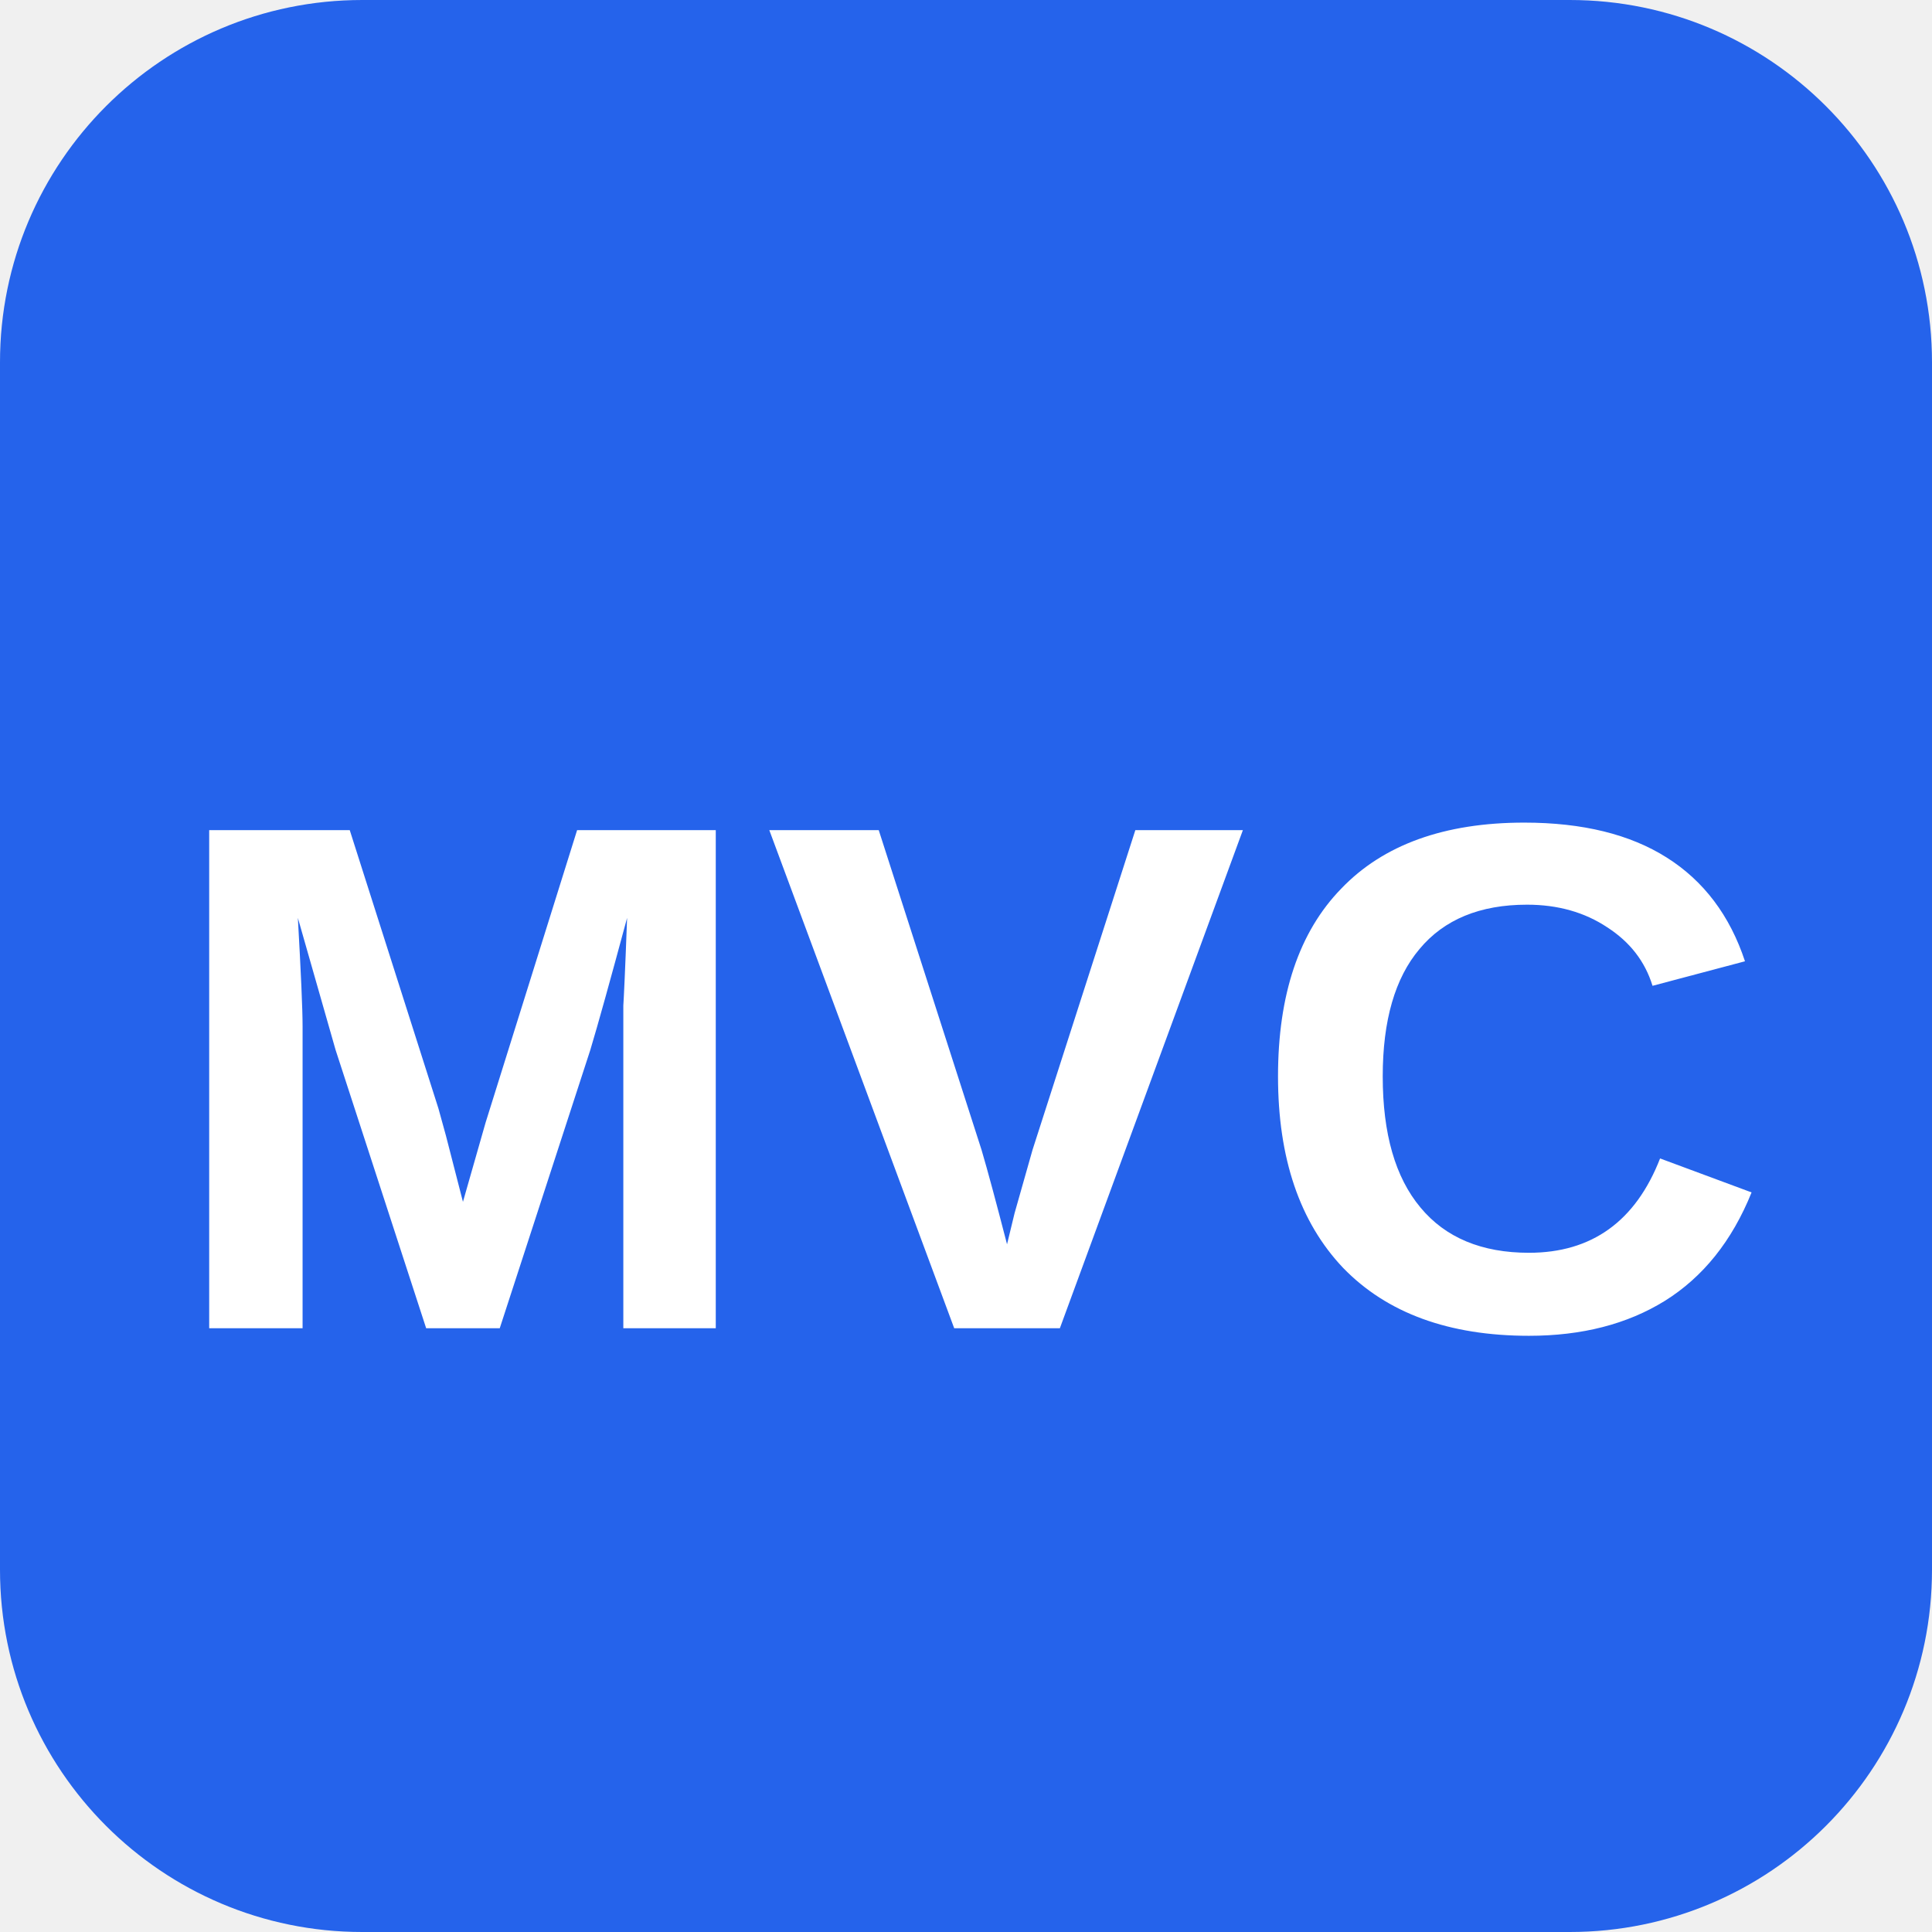
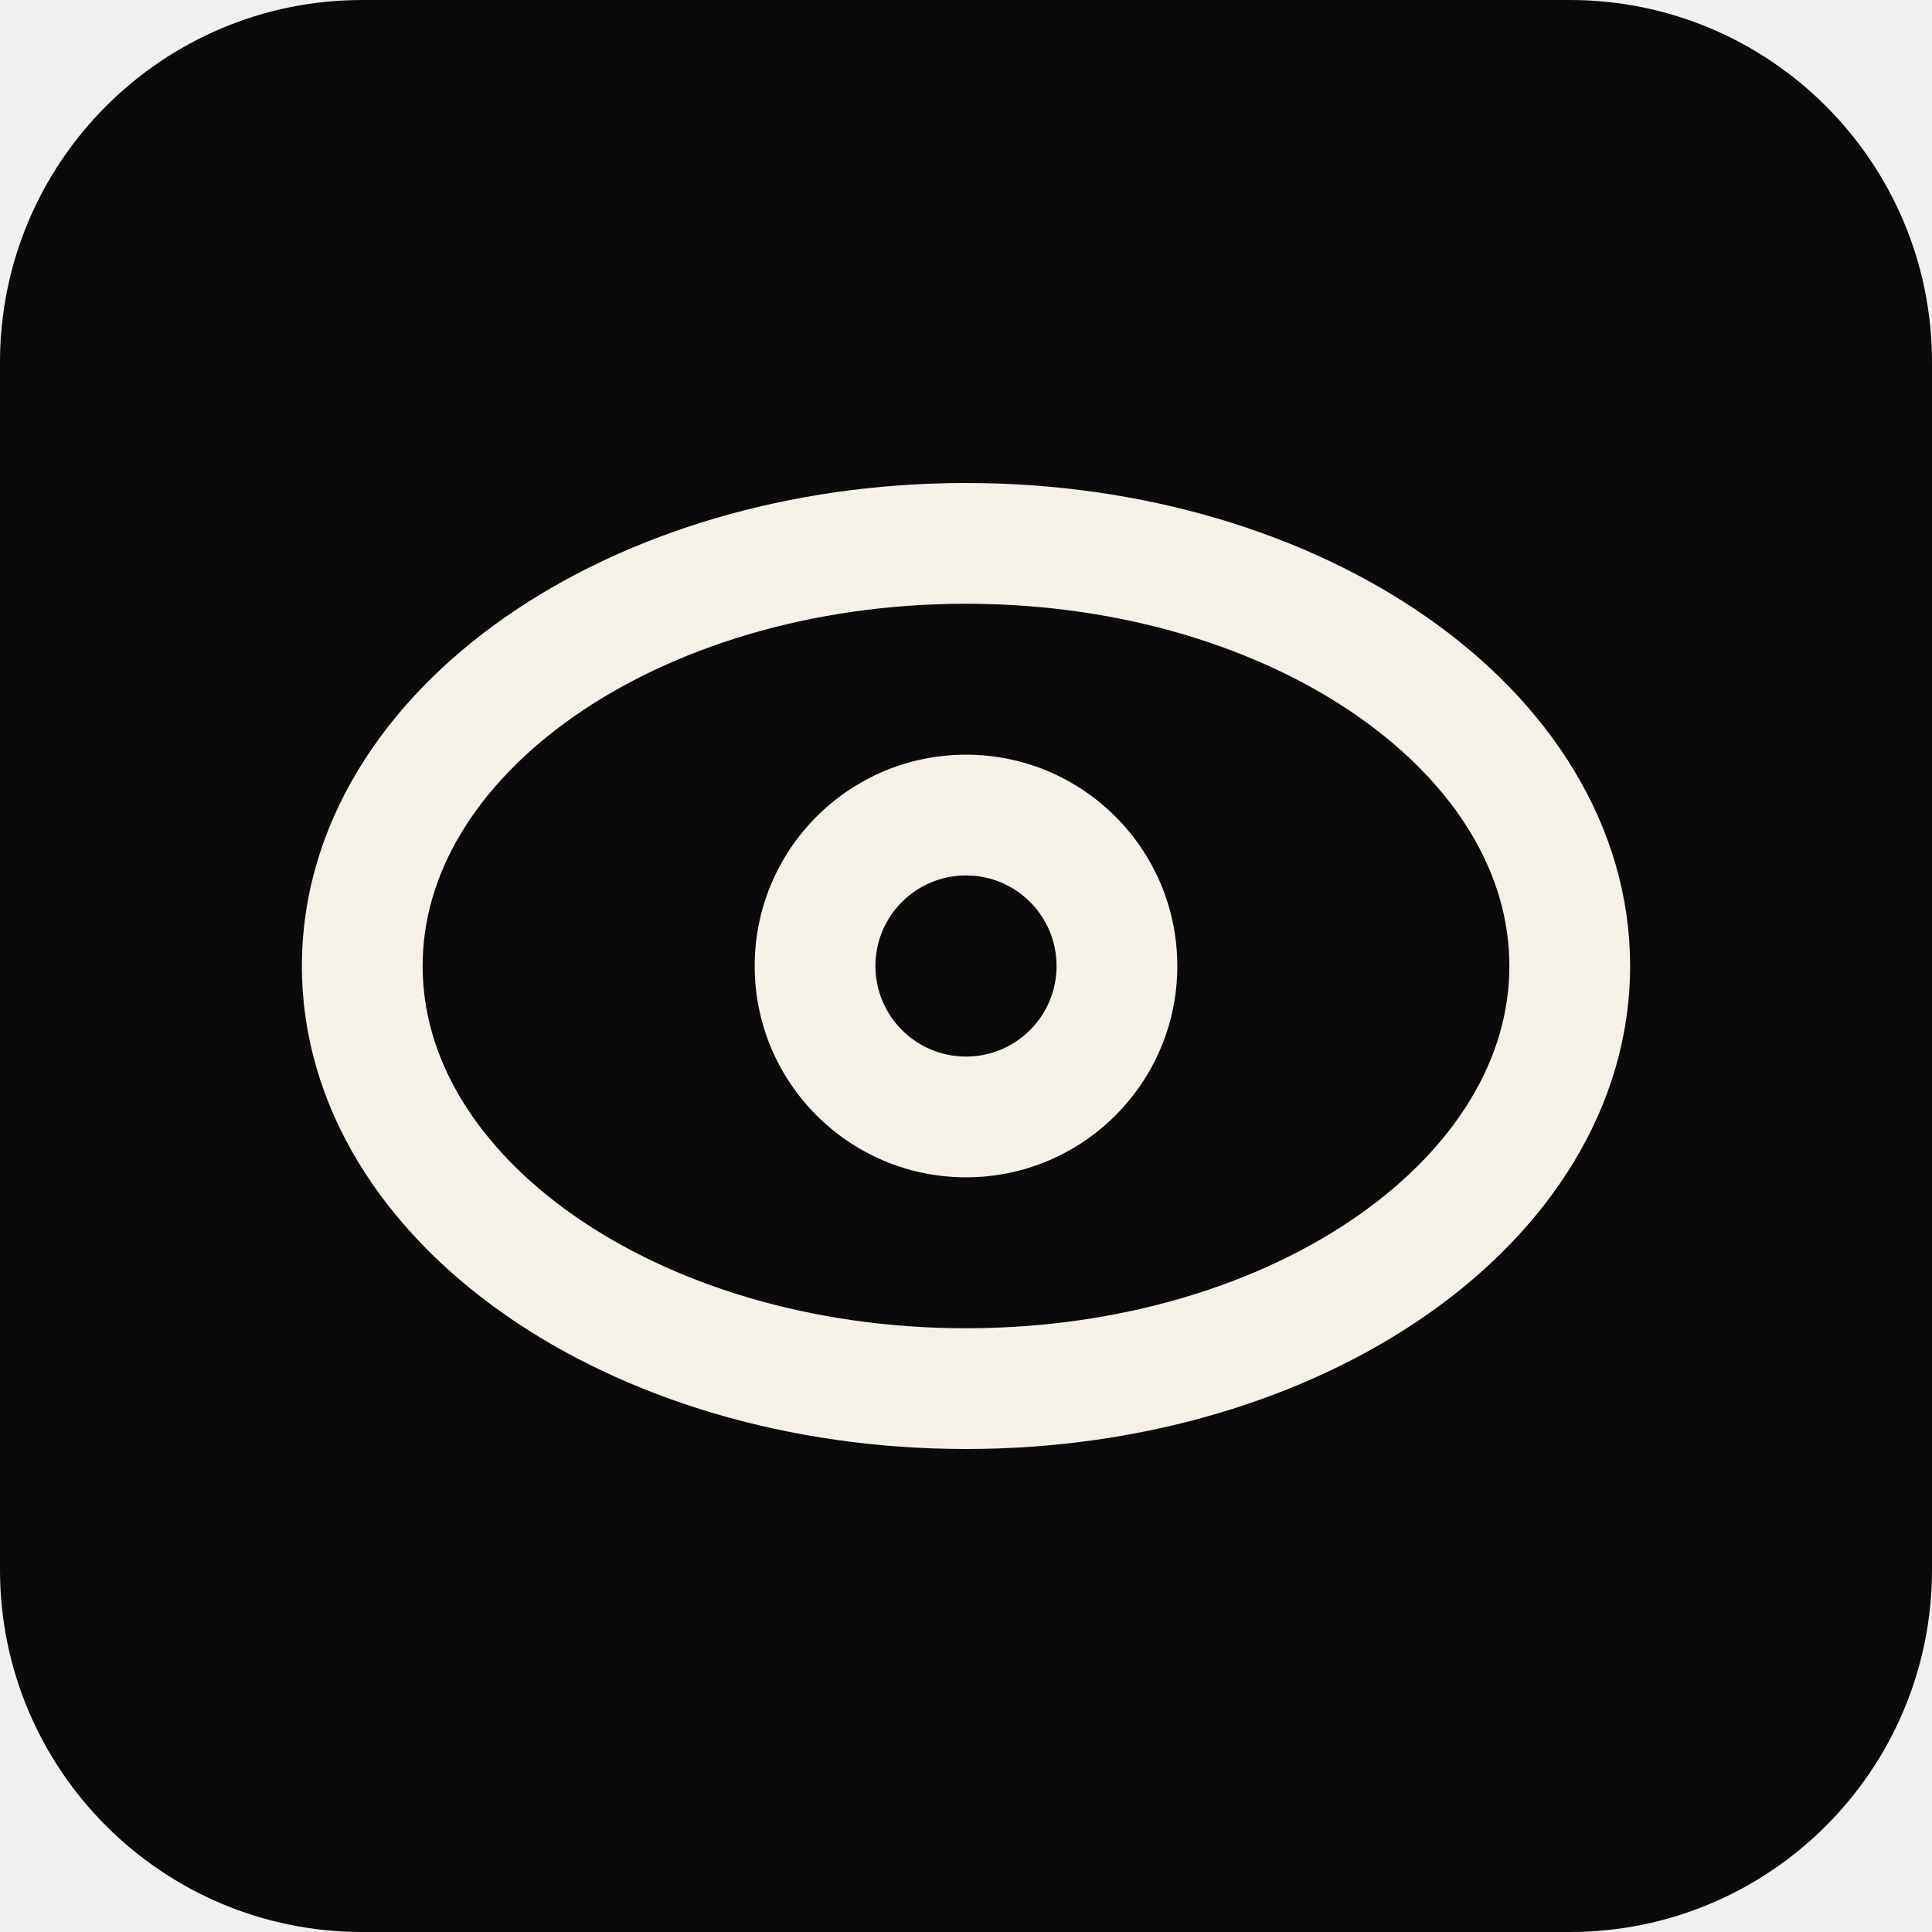
- <svg xmlns="http://www.w3.org/2000/svg" viewBox="0 0 32 32">
-   <rect width="32" height="32" rx="6" fill="#2563EB" />
-   <text x="16" y="22" font-family="Arial,Helvetica,sans-serif" font-size="12" font-weight="bold" fill="white" text-anchor="middle">MVC</text>
+ <svg xmlns="http://www.w3.org/2000/svg" width="32" height="32" viewBox="0 0 32 32">
+   <rect width="32" height="32" rx="6" fill="#0a0a0a" />
+   <ellipse cx="16" cy="16" rx="10" ry="7" fill="none" stroke="#f5f0e8" stroke-width="2" />
+   <circle cx="16" cy="16" r="3.5" fill="#f5f0e8" />
+   <circle cx="16" cy="16" r="1.5" fill="#0a0a0a" />
</svg>
